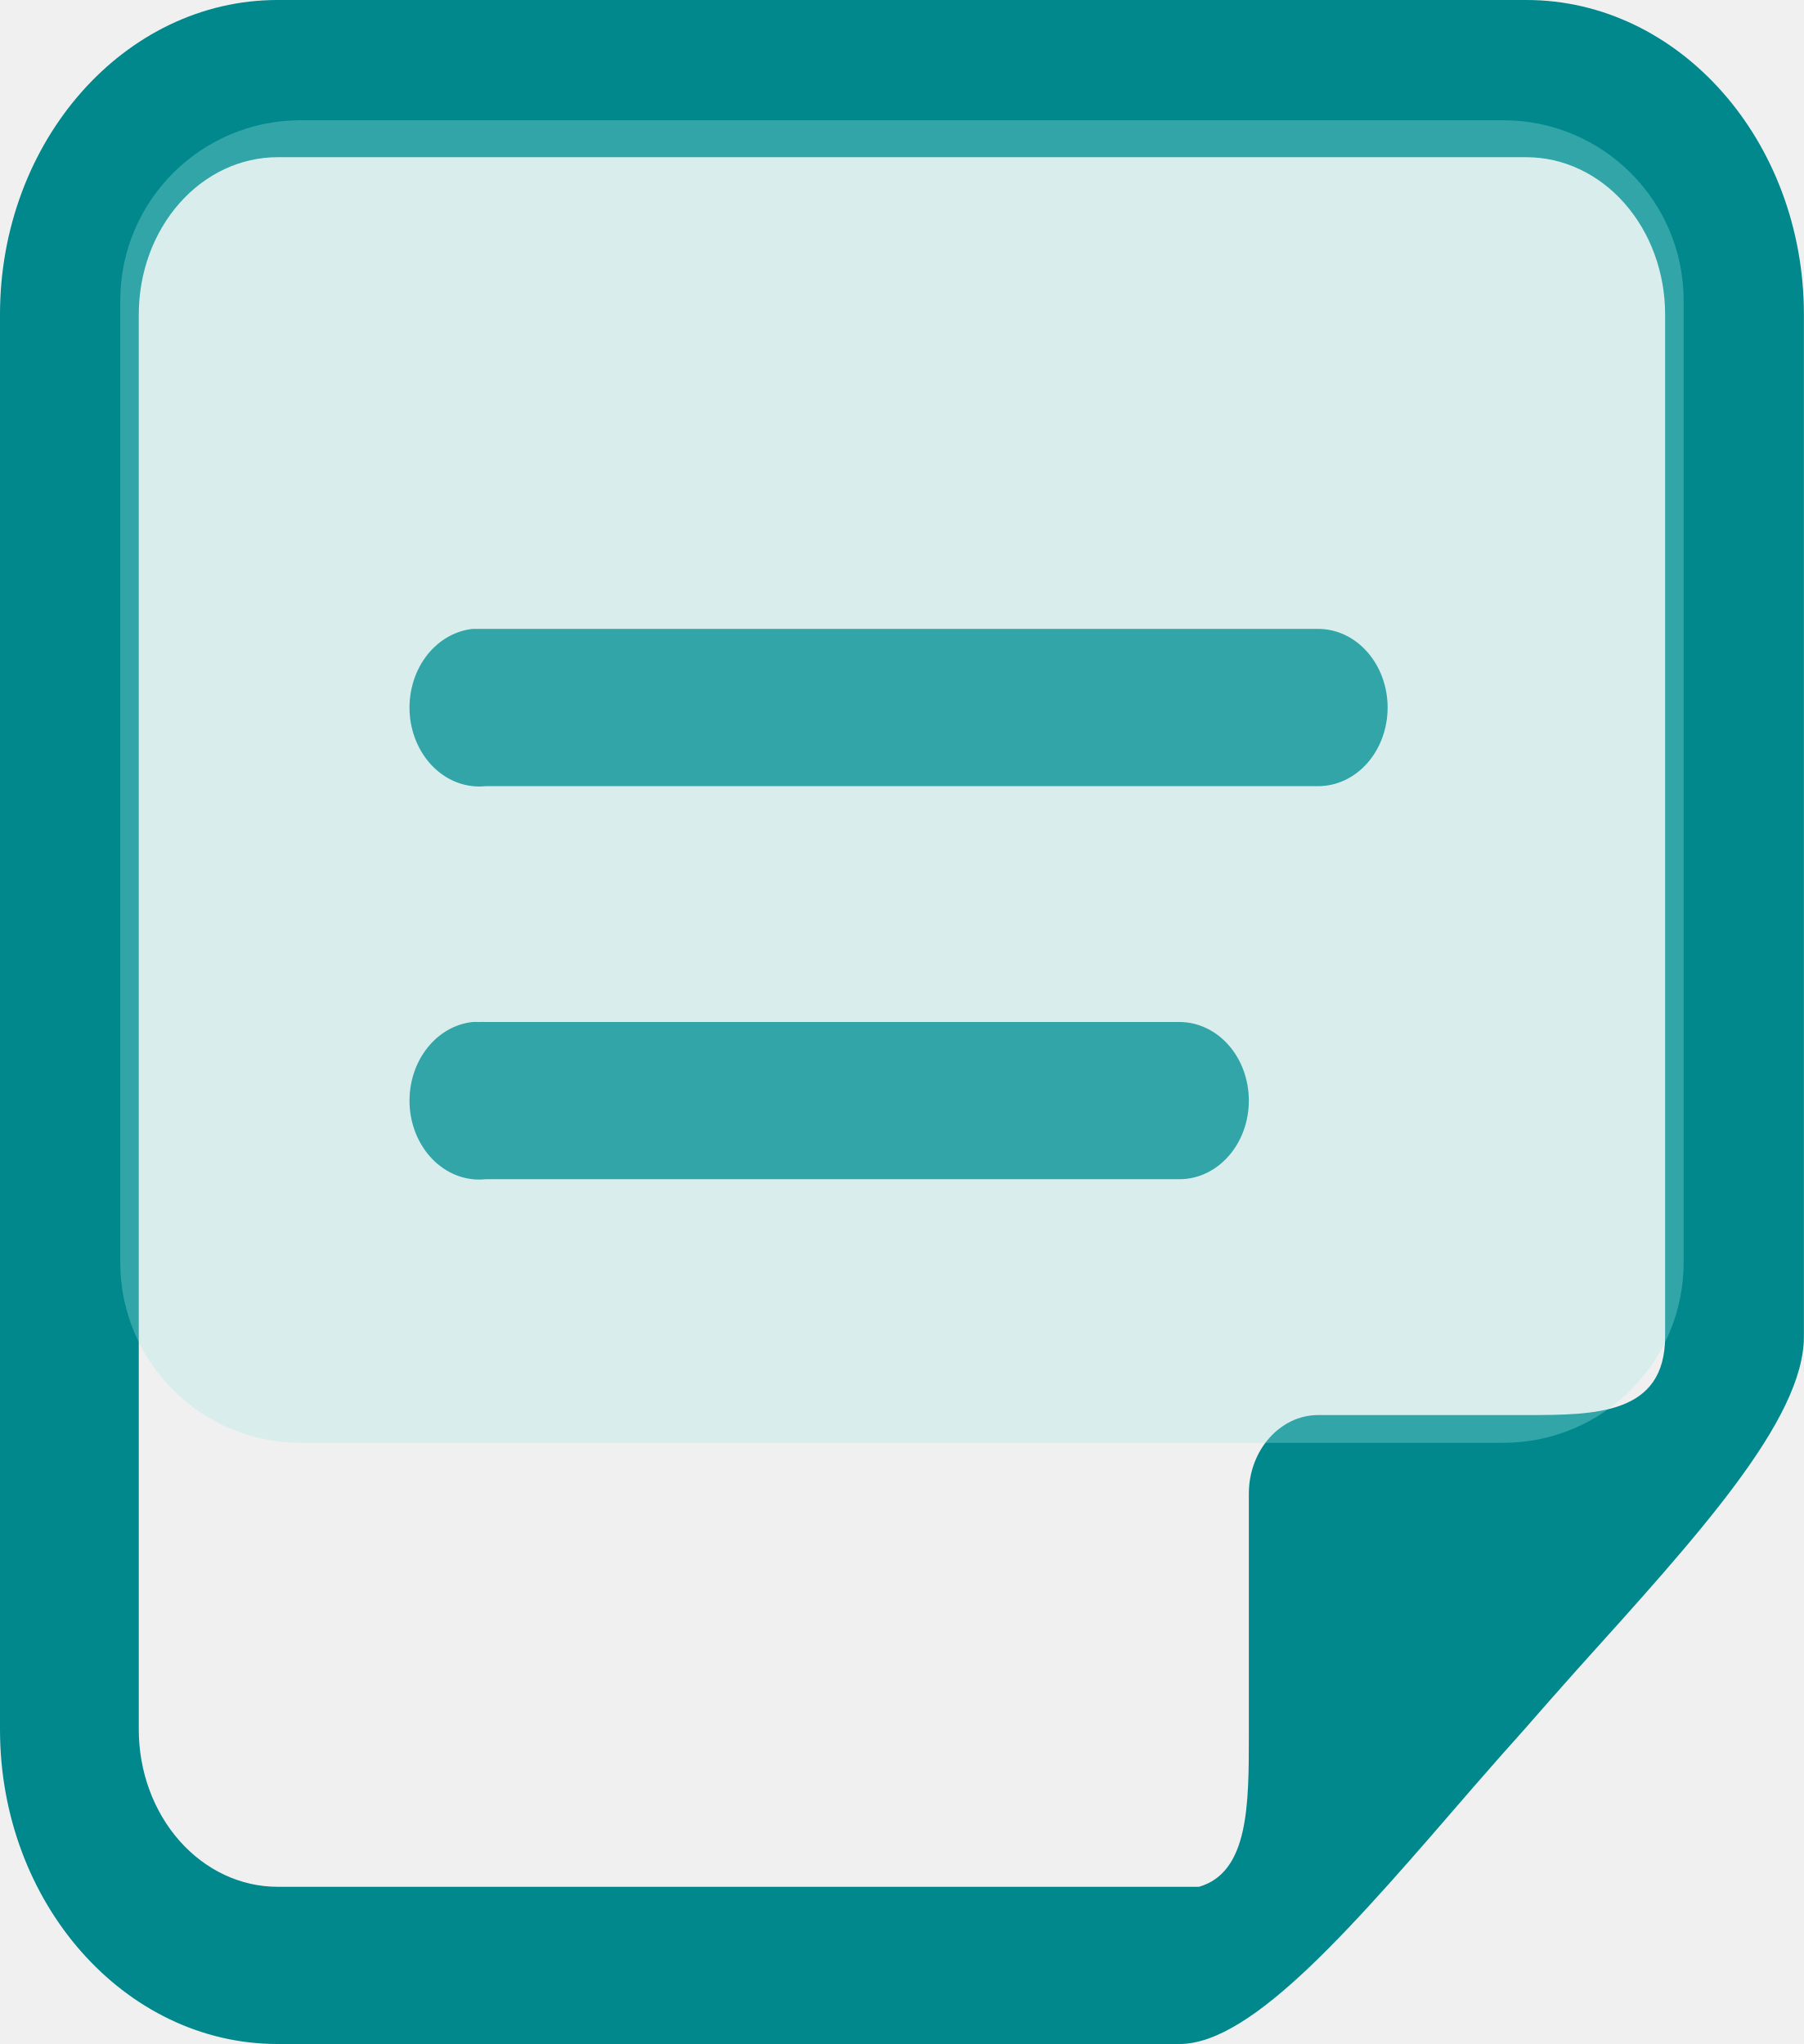
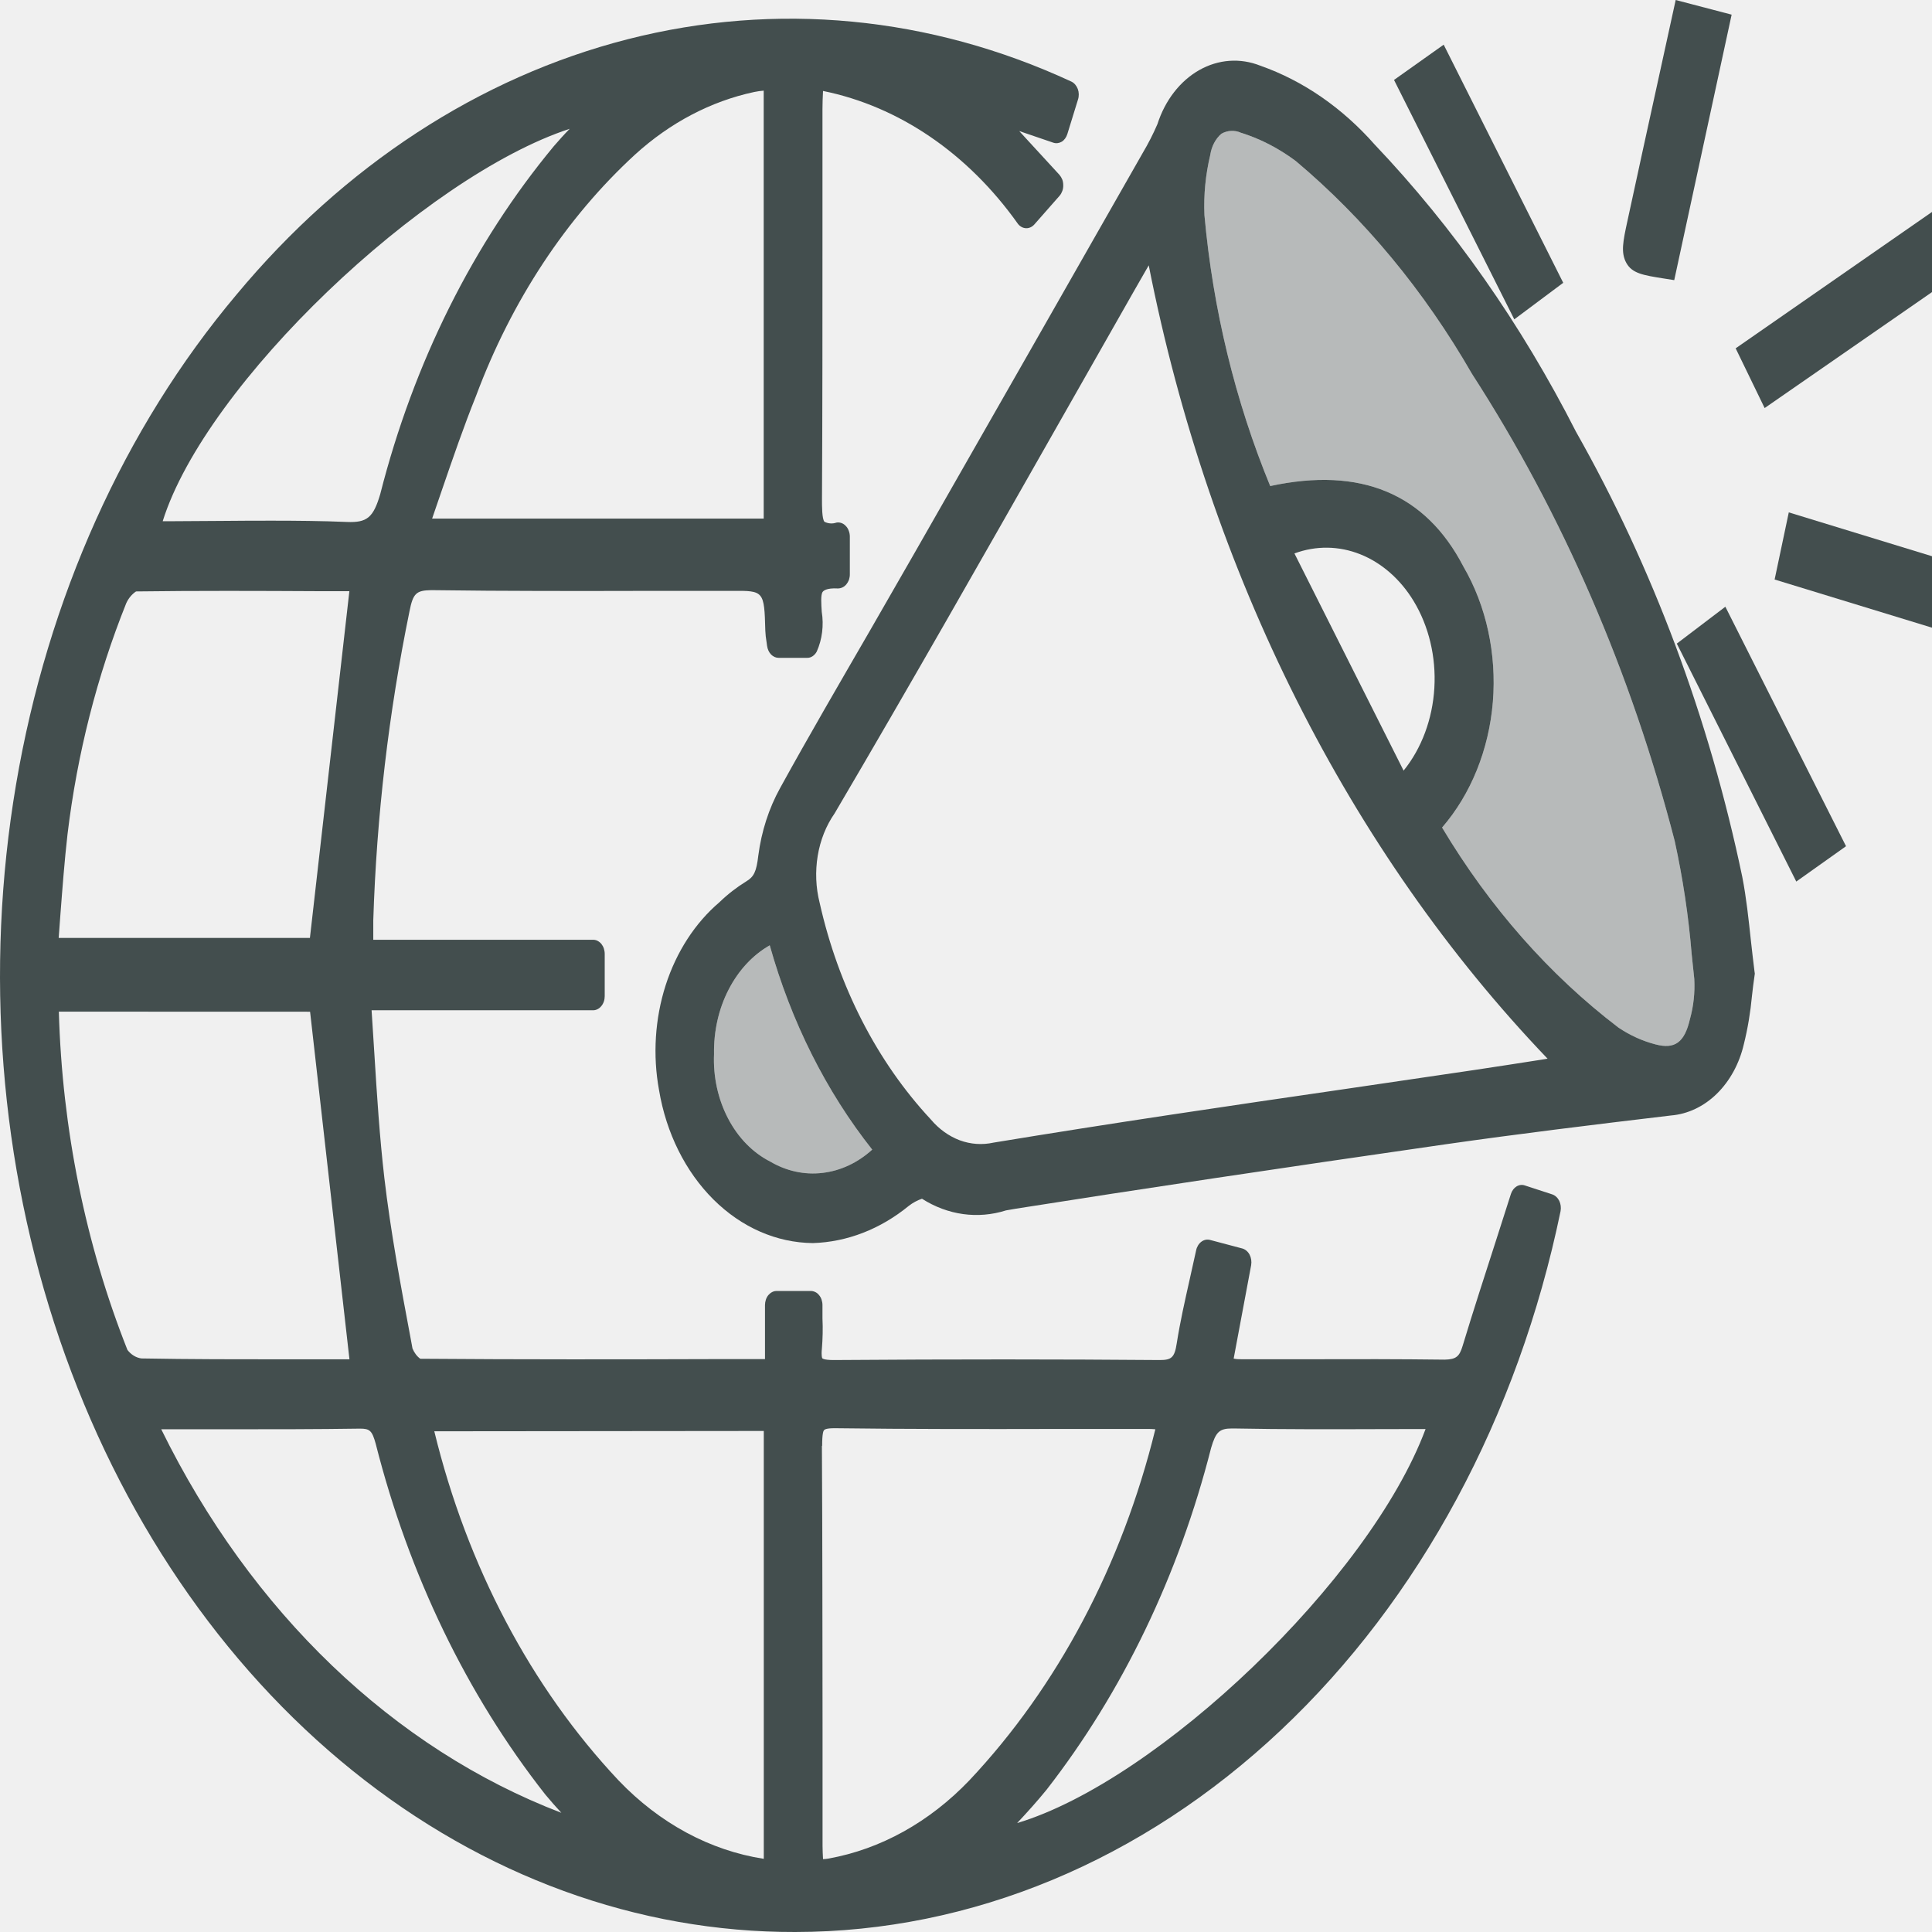
- <svg xmlns="http://www.w3.org/2000/svg" width="30" height="34" viewBox="0 0 30 34" fill="none">
-   <path d="M4.615 0C2.071 0 0 2.347 0 5.231V28.769C0 31.653 2.071 34 4.615 34H19.615C20.842 34 22.545 31.993 24.519 29.709C24.796 29.39 25.061 29.091 25.349 28.769C25.633 28.445 25.933 28.102 26.214 27.788C28.23 25.55 30 23.621 30 22.231V5.231C30 2.347 27.929 0 25.385 0H4.615ZM4.615 2.615H25.385C25.997 2.615 26.584 2.891 27.016 3.381C27.449 3.872 27.692 4.537 27.692 5.231V22.231C27.692 23.532 26.536 23.538 25.385 23.538H21.923C21.287 23.538 20.769 24.126 20.769 24.846V28.852C20.769 30.012 20.771 31.144 19.94 31.385H4.615C4.003 31.385 3.416 31.109 2.984 30.619C2.551 30.128 2.308 29.463 2.308 28.769V5.231C2.308 4.537 2.551 3.872 2.984 3.381C3.416 2.891 4.003 2.615 4.615 2.615ZM7.861 10.461C7.555 10.494 7.273 10.663 7.077 10.931C6.881 11.199 6.787 11.545 6.815 11.892C6.844 12.238 6.993 12.558 7.229 12.78C7.466 13.003 7.771 13.109 8.077 13.077H21.923C22.229 13.077 22.523 12.939 22.739 12.694C22.955 12.449 23.077 12.116 23.077 11.769C23.077 11.422 22.955 11.09 22.739 10.845C22.523 10.599 22.229 10.461 21.923 10.461H8.077C8.041 10.46 8.005 10.46 7.968 10.461C7.933 10.46 7.897 10.46 7.861 10.461ZM7.861 17C7.555 17.032 7.273 17.201 7.077 17.47C6.881 17.738 6.787 18.083 6.815 18.43C6.844 18.777 6.993 19.096 7.229 19.319C7.466 19.541 7.771 19.648 8.077 19.615H19.615C19.921 19.615 20.215 19.478 20.431 19.232C20.648 18.987 20.769 18.654 20.769 18.308C20.769 17.961 20.648 17.628 20.431 17.383C20.215 17.138 19.921 17 19.615 17H8.077C8.041 16.998 8.005 16.998 7.968 17C7.933 16.998 7.897 16.998 7.861 17Z" fill="#00888D" />
-   <path opacity="0.3" d="M28 5C28 3.343 26.657 2 25 2H5C3.343 2 2 3.343 2 5V21C2 22.657 3.343 24 5 24H25C26.657 24 28 22.657 28 21V11.159V9.765V5Z" fill="#A4EAE4" />
+ <svg xmlns="http://www.w3.org/2000/svg" width="24" height="24" viewBox="0 0 24 24" fill="none">
+   <g clip-path="url(#clip0_2904_4262)">
+     <path d="M19.282 14.837L18.942 14.726C18.907 14.714 18.87 14.719 18.838 14.739C18.807 14.758 18.782 14.792 18.769 14.832L18.591 15.388C18.445 15.842 18.302 16.28 18.169 16.72C18.13 16.847 18.093 16.887 17.947 16.89C17.384 16.883 16.823 16.883 16.261 16.885H15.427C15.393 16.885 15.36 16.885 15.325 16.877L15.542 15.718C15.55 15.672 15.543 15.625 15.523 15.586C15.502 15.547 15.469 15.519 15.432 15.509L15.032 15.403C14.995 15.393 14.956 15.401 14.924 15.425C14.892 15.449 14.868 15.487 14.859 15.531C14.833 15.652 14.806 15.771 14.78 15.887C14.719 16.16 14.66 16.419 14.618 16.687C14.591 16.865 14.552 16.895 14.406 16.895C13.173 16.885 11.848 16.884 10.356 16.895C10.229 16.895 10.215 16.873 10.214 16.872C10.214 16.872 10.2 16.847 10.21 16.751C10.22 16.627 10.223 16.502 10.217 16.378C10.217 16.323 10.217 16.269 10.217 16.212C10.217 16.189 10.213 16.166 10.206 16.145C10.199 16.123 10.188 16.104 10.174 16.088C10.161 16.071 10.145 16.058 10.127 16.05C10.109 16.041 10.09 16.037 10.071 16.037H9.648C9.629 16.037 9.61 16.041 9.593 16.05C9.575 16.059 9.559 16.072 9.545 16.088C9.532 16.104 9.521 16.123 9.514 16.145C9.507 16.166 9.503 16.189 9.503 16.212V16.883H9.006C7.737 16.887 6.472 16.889 5.221 16.879C5.179 16.849 5.146 16.804 5.124 16.751L5.102 16.631C4.979 15.975 4.852 15.298 4.774 14.628C4.716 14.123 4.683 13.618 4.65 13.082C4.639 12.907 4.628 12.73 4.616 12.55H7.367C7.405 12.55 7.442 12.532 7.469 12.499C7.497 12.466 7.512 12.422 7.512 12.375V11.85C7.512 11.826 7.508 11.804 7.501 11.782C7.494 11.761 7.483 11.742 7.47 11.725C7.456 11.709 7.44 11.696 7.422 11.687C7.405 11.678 7.386 11.674 7.367 11.674H4.637C4.637 11.584 4.637 11.508 4.637 11.433C4.678 10.138 4.829 8.851 5.087 7.593C5.131 7.369 5.172 7.334 5.358 7.331C6.285 7.344 7.212 7.342 8.139 7.34H9.097C9.489 7.337 9.494 7.34 9.507 7.834C9.509 7.881 9.514 7.927 9.522 7.973L9.529 8.024C9.535 8.065 9.552 8.103 9.578 8.13C9.605 8.157 9.638 8.172 9.673 8.172H10.025C10.049 8.173 10.073 8.166 10.094 8.152C10.115 8.138 10.133 8.118 10.146 8.094C10.214 7.942 10.235 7.767 10.208 7.599C10.202 7.504 10.193 7.386 10.22 7.352C10.228 7.341 10.263 7.302 10.408 7.31C10.427 7.31 10.447 7.306 10.465 7.297C10.483 7.289 10.499 7.276 10.513 7.26C10.527 7.243 10.538 7.224 10.546 7.203C10.553 7.181 10.557 7.158 10.557 7.135V6.665C10.557 6.64 10.552 6.615 10.543 6.592C10.535 6.569 10.522 6.549 10.506 6.533C10.491 6.516 10.472 6.504 10.452 6.497C10.432 6.49 10.411 6.488 10.39 6.492C10.341 6.509 10.289 6.505 10.242 6.482C10.21 6.448 10.211 6.28 10.211 6.2C10.217 5.084 10.217 3.967 10.217 2.851V1.355C10.217 1.282 10.22 1.209 10.224 1.13C11.167 1.321 12.025 1.906 12.646 2.782C12.672 2.815 12.709 2.834 12.747 2.835C12.785 2.836 12.822 2.819 12.85 2.787L13.164 2.43C13.178 2.413 13.189 2.393 13.197 2.371C13.205 2.349 13.209 2.325 13.208 2.3C13.208 2.276 13.204 2.252 13.196 2.23C13.187 2.208 13.175 2.189 13.161 2.172L12.661 1.628L13.086 1.773C13.12 1.784 13.158 1.779 13.19 1.76C13.222 1.74 13.246 1.706 13.259 1.665L13.391 1.237C13.405 1.195 13.404 1.147 13.389 1.106C13.373 1.064 13.345 1.031 13.31 1.014C11.554 0.2 9.64 0.017 7.799 0.487C5.958 0.957 4.269 2.059 2.937 3.661C1.543 5.317 0.59 7.436 0.199 9.747C-0.192 12.058 -0.004 14.457 0.741 16.639C1.486 18.82 2.752 20.685 4.38 21.996C6.007 23.307 7.922 24.005 9.879 24C12.066 23.998 14.189 23.116 15.911 21.493C17.634 19.871 18.857 17.601 19.386 15.045C19.394 15.001 19.388 14.955 19.369 14.916C19.349 14.877 19.318 14.849 19.282 14.837ZM5.484 6.104C5.627 5.688 5.76 5.3 5.914 4.917C6.355 3.736 7.034 2.705 7.889 1.92C8.324 1.524 8.831 1.258 9.368 1.143C9.407 1.135 9.447 1.129 9.487 1.126V6.442H5.368L5.484 6.104ZM6.975 22.52C4.888 21.722 3.118 20.026 2.003 17.755H2.843C3.387 17.755 3.93 17.755 4.473 17.747C4.593 17.747 4.622 17.771 4.667 17.934C5.08 19.563 5.801 21.054 6.773 22.291C6.838 22.37 6.906 22.446 6.975 22.521V22.52ZM3.852 12.568L4.341 16.886H3.564C2.96 16.886 2.358 16.886 1.756 16.875C1.69 16.866 1.628 16.828 1.583 16.769C1.062 15.454 0.772 14.023 0.731 12.567L3.852 12.568ZM4.313 6.484C3.999 6.471 3.679 6.468 3.368 6.468C3.157 6.468 2.948 6.469 2.741 6.471C2.529 6.471 2.313 6.475 2.104 6.475H2.021C2.555 4.768 5.268 2.193 7.077 1.6C7.009 1.669 6.943 1.743 6.879 1.817C5.879 3.023 5.139 4.506 4.724 6.136C4.638 6.431 4.559 6.494 4.31 6.484H4.313ZM3.978 7.344H4.34L3.85 11.651H0.729C0.736 11.556 0.744 11.46 0.75 11.366C0.776 11.028 0.801 10.694 0.839 10.361C0.959 9.366 1.205 8.399 1.568 7.494C1.596 7.432 1.639 7.381 1.69 7.347C2.449 7.337 3.211 7.34 3.974 7.344H3.978ZM9.488 17.776V23.091C8.82 22.988 8.193 22.649 7.685 22.118C6.597 20.962 5.803 19.457 5.395 17.78L9.488 17.776ZM10.213 17.96C10.213 17.811 10.228 17.776 10.235 17.768C10.242 17.759 10.26 17.742 10.365 17.742H10.375C11.297 17.754 12.22 17.753 13.142 17.751H14.248C14.283 17.751 14.317 17.751 14.352 17.755C13.938 19.442 13.137 20.953 12.042 22.116C11.547 22.634 10.939 22.972 10.29 23.088C10.269 23.092 10.247 23.094 10.224 23.095C10.221 23.036 10.218 22.985 10.218 22.933V21.483C10.216 20.31 10.217 19.135 10.21 17.963L10.213 17.96ZM17.709 17.752C17.013 19.62 14.384 22.123 12.635 22.647C12.761 22.513 12.886 22.374 13.003 22.23C13.943 21.021 14.642 19.57 15.045 17.986C15.103 17.79 15.146 17.745 15.304 17.745H15.323C15.943 17.757 16.563 17.755 17.195 17.753L17.709 17.752Z" fill="#434E4E" />
+     <path d="M21.751 11.691C21.721 11.413 21.694 11.155 21.643 10.892C21.23 8.918 20.531 7.047 19.578 5.364C18.899 4.03 18.056 2.826 17.077 1.796C16.674 1.339 16.188 1.003 15.656 0.816C15.407 0.717 15.135 0.736 14.897 0.871C14.659 1.006 14.473 1.246 14.378 1.542C14.325 1.665 14.264 1.784 14.197 1.897C13.258 3.546 12.318 5.195 11.377 6.841C11.185 7.176 10.993 7.51 10.801 7.844C10.428 8.489 10.051 9.135 9.691 9.789C9.551 10.042 9.459 10.328 9.42 10.628C9.397 10.826 9.366 10.892 9.27 10.949C9.152 11.022 9.04 11.108 8.937 11.208C8.635 11.465 8.403 11.823 8.269 12.239C8.136 12.654 8.107 13.108 8.187 13.543C8.276 14.075 8.515 14.555 8.863 14.901C9.211 15.247 9.647 15.438 10.098 15.442C10.524 15.429 10.937 15.268 11.289 14.98C11.339 14.941 11.395 14.911 11.453 14.891C11.773 15.095 12.146 15.147 12.497 15.036L12.618 15.015C14.165 14.771 15.859 14.517 17.949 14.216C18.865 14.085 19.763 13.975 20.757 13.857C20.965 13.84 21.165 13.746 21.327 13.587C21.489 13.428 21.607 13.213 21.663 12.97C21.712 12.774 21.745 12.572 21.764 12.368C21.773 12.286 21.783 12.204 21.795 12.124L21.799 12.095L21.795 12.067C21.779 11.941 21.765 11.814 21.751 11.691ZM17.561 7.467C17.75 7.779 17.841 8.162 17.818 8.547C17.795 8.933 17.66 9.296 17.436 9.573L16.08 6.875C16.348 6.776 16.634 6.78 16.899 6.886C17.164 6.992 17.396 7.195 17.561 7.467ZM18.179 7.038C17.709 6.131 16.902 5.795 15.779 6.038C15.345 4.983 15.068 3.844 14.962 2.673C14.951 2.421 14.976 2.169 15.034 1.926C15.05 1.819 15.099 1.724 15.173 1.661C15.21 1.64 15.251 1.628 15.293 1.626C15.334 1.624 15.376 1.631 15.415 1.649C15.655 1.723 15.884 1.842 16.095 1.999C16.95 2.717 17.692 3.613 18.286 4.645C19.408 6.381 20.261 8.347 20.804 10.448C20.905 10.91 20.976 11.381 21.015 11.857L21.047 12.161C21.056 12.33 21.038 12.499 20.993 12.66C20.926 12.95 20.806 13.037 20.566 12.974C20.404 12.932 20.249 12.862 20.105 12.765C19.249 12.113 18.506 11.27 17.914 10.28C18.272 9.867 18.496 9.313 18.545 8.718C18.593 8.124 18.464 7.527 18.179 7.038ZM19.226 13.151L19.147 13.164C18.871 13.207 18.596 13.25 18.321 13.291L16.71 13.528C15.278 13.736 13.796 13.954 12.342 14.194C12.202 14.225 12.058 14.215 11.922 14.165C11.787 14.114 11.663 14.025 11.562 13.905C10.895 13.189 10.415 12.254 10.182 11.215C10.134 11.026 10.126 10.825 10.158 10.631C10.19 10.437 10.262 10.256 10.368 10.104C11.297 8.525 12.219 6.902 13.111 5.332C13.435 4.762 13.759 4.192 14.083 3.622L14.27 3.296C15.025 7.126 16.758 10.574 19.226 13.153V13.151ZM10.835 14.281C10.656 14.444 10.442 14.544 10.218 14.57C9.994 14.597 9.769 14.548 9.567 14.429C9.351 14.319 9.168 14.132 9.044 13.893C8.919 13.654 8.858 13.375 8.87 13.093C8.865 12.812 8.927 12.534 9.05 12.295C9.173 12.055 9.35 11.864 9.562 11.743C9.828 12.691 10.262 13.557 10.835 14.281Z" fill="#434E4E" />
+     <path d="M22.221 6.365L22.045 7.199L24.868 8.063L25.043 7.229L22.221 6.365Z" fill="#434E4E" />
+     <path d="M24.428 3.332L24.079 2.578L21.561 4.327L21.921 5.069L24.428 3.332Z" fill="#434E4E" />
+     <path d="M19.419 3.513L17.934 0.555L17.317 0.993L18.811 3.967L19.419 3.513Z" fill="#434E4E" />
+     <path d="M20.83 7.995L22.314 10.951L22.932 10.512L21.433 7.537L20.83 7.995Z" fill="#434E4E" />
+     <path d="M20.672 3.46L20.798 3.48L21.511 0.182L20.816 0L20.609 0.946C20.475 1.555 20.345 2.152 20.215 2.752C20.163 2.993 20.131 3.139 20.204 3.268C20.276 3.396 20.41 3.419 20.672 3.46Z" fill="#434E4E" />
+     <path d="M18.179 7.038C17.709 6.131 16.902 5.795 15.779 6.038C15.345 4.983 15.068 3.844 14.962 2.673C14.951 2.421 14.976 2.169 15.034 1.927C15.05 1.819 15.099 1.724 15.173 1.661C15.21 1.64 15.251 1.628 15.293 1.626C15.334 1.624 15.376 1.631 15.415 1.649C15.655 1.723 15.884 1.842 16.095 1.999C16.95 2.717 17.692 3.613 18.286 4.645C19.408 6.381 20.261 8.347 20.804 10.448C20.905 10.91 20.976 11.381 21.015 11.857L21.047 12.161C21.056 12.33 21.038 12.5 20.993 12.66C20.926 12.95 20.806 13.038 20.566 12.974C20.404 12.932 20.249 12.862 20.105 12.765C19.249 12.113 18.506 11.27 17.914 10.28C18.272 9.867 18.496 9.313 18.545 8.718C18.593 8.124 18.464 7.528 18.179 7.038Z" fill="#434E4E" fill-opacity="0.33" />
+     <path d="M10.835 14.281C10.656 14.444 10.442 14.544 10.218 14.57C9.995 14.597 9.769 14.548 9.567 14.429C9.351 14.319 9.168 14.132 9.044 13.893C8.919 13.654 8.858 13.375 8.87 13.093C8.865 12.812 8.927 12.534 9.05 12.295C9.173 12.055 9.351 11.864 9.562 11.743C9.828 12.691 10.263 13.557 10.835 14.281Z" fill="#434E4E" fill-opacity="0.33" />
+   </g>
+   <defs>
+     <clipPath id="clip0_2904_4262">
+       <rect width="24" height="24" fill="white" />
+     </clipPath>
+   </defs>
</svg>
